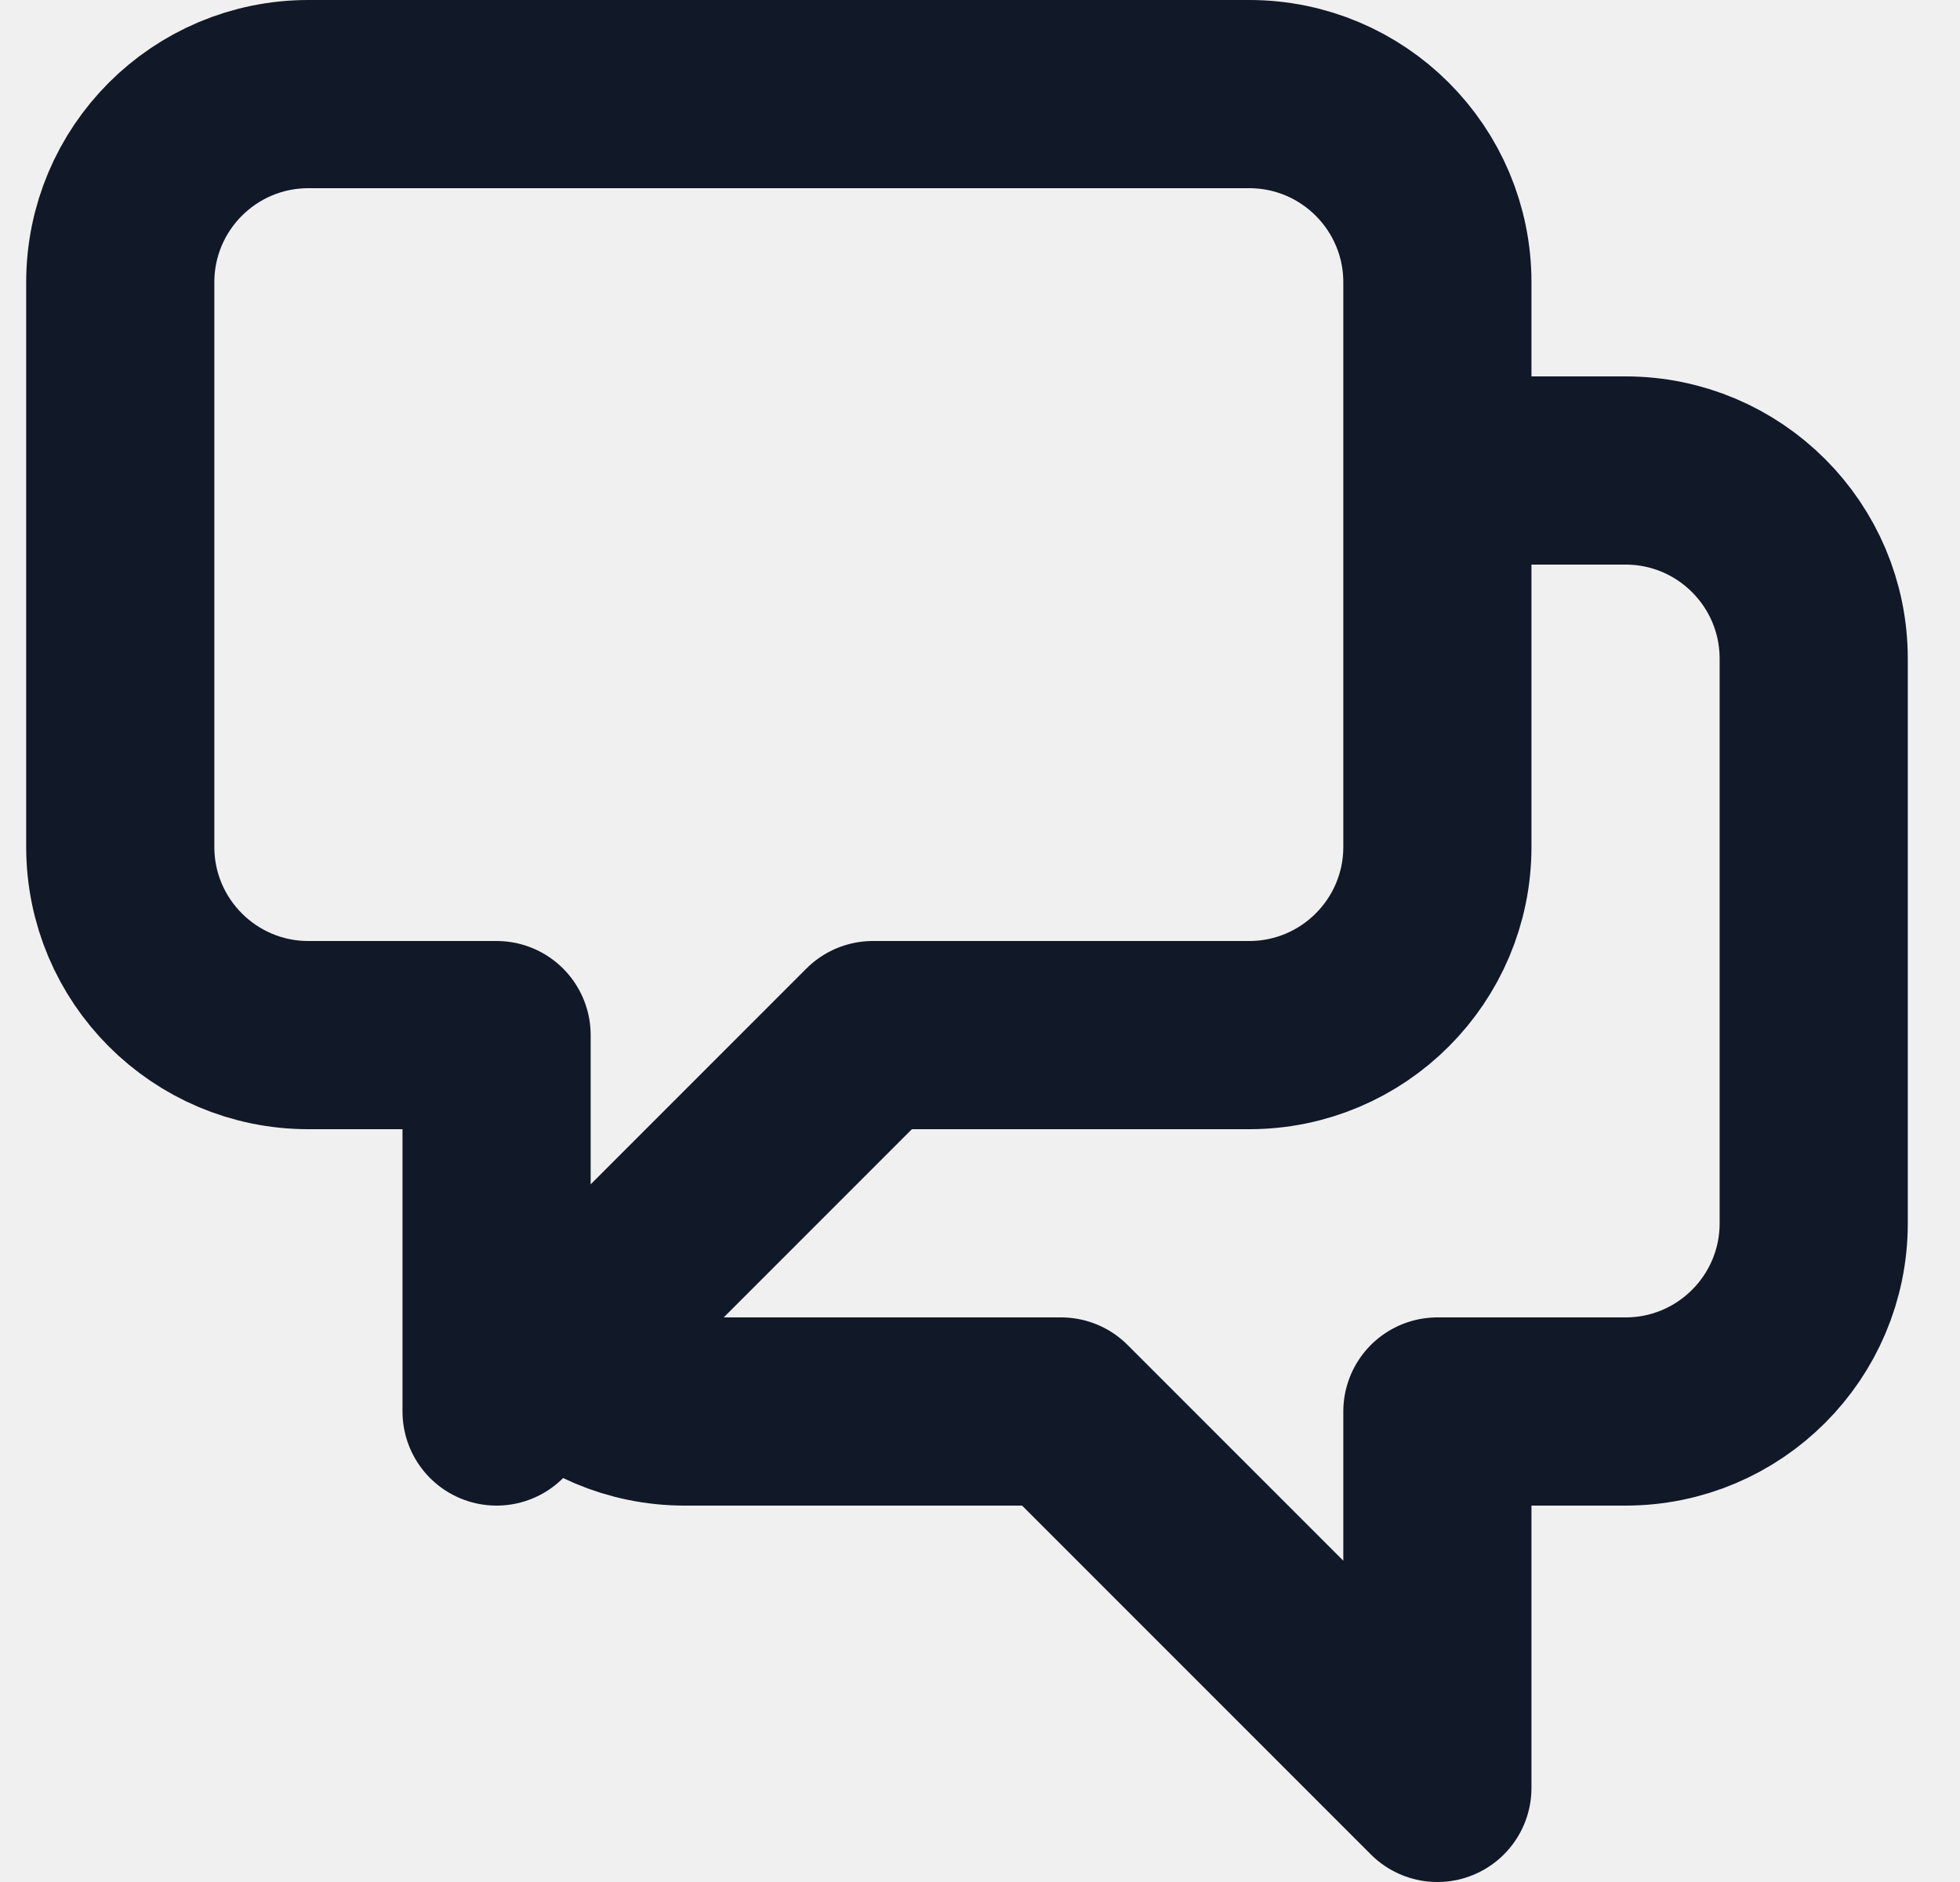
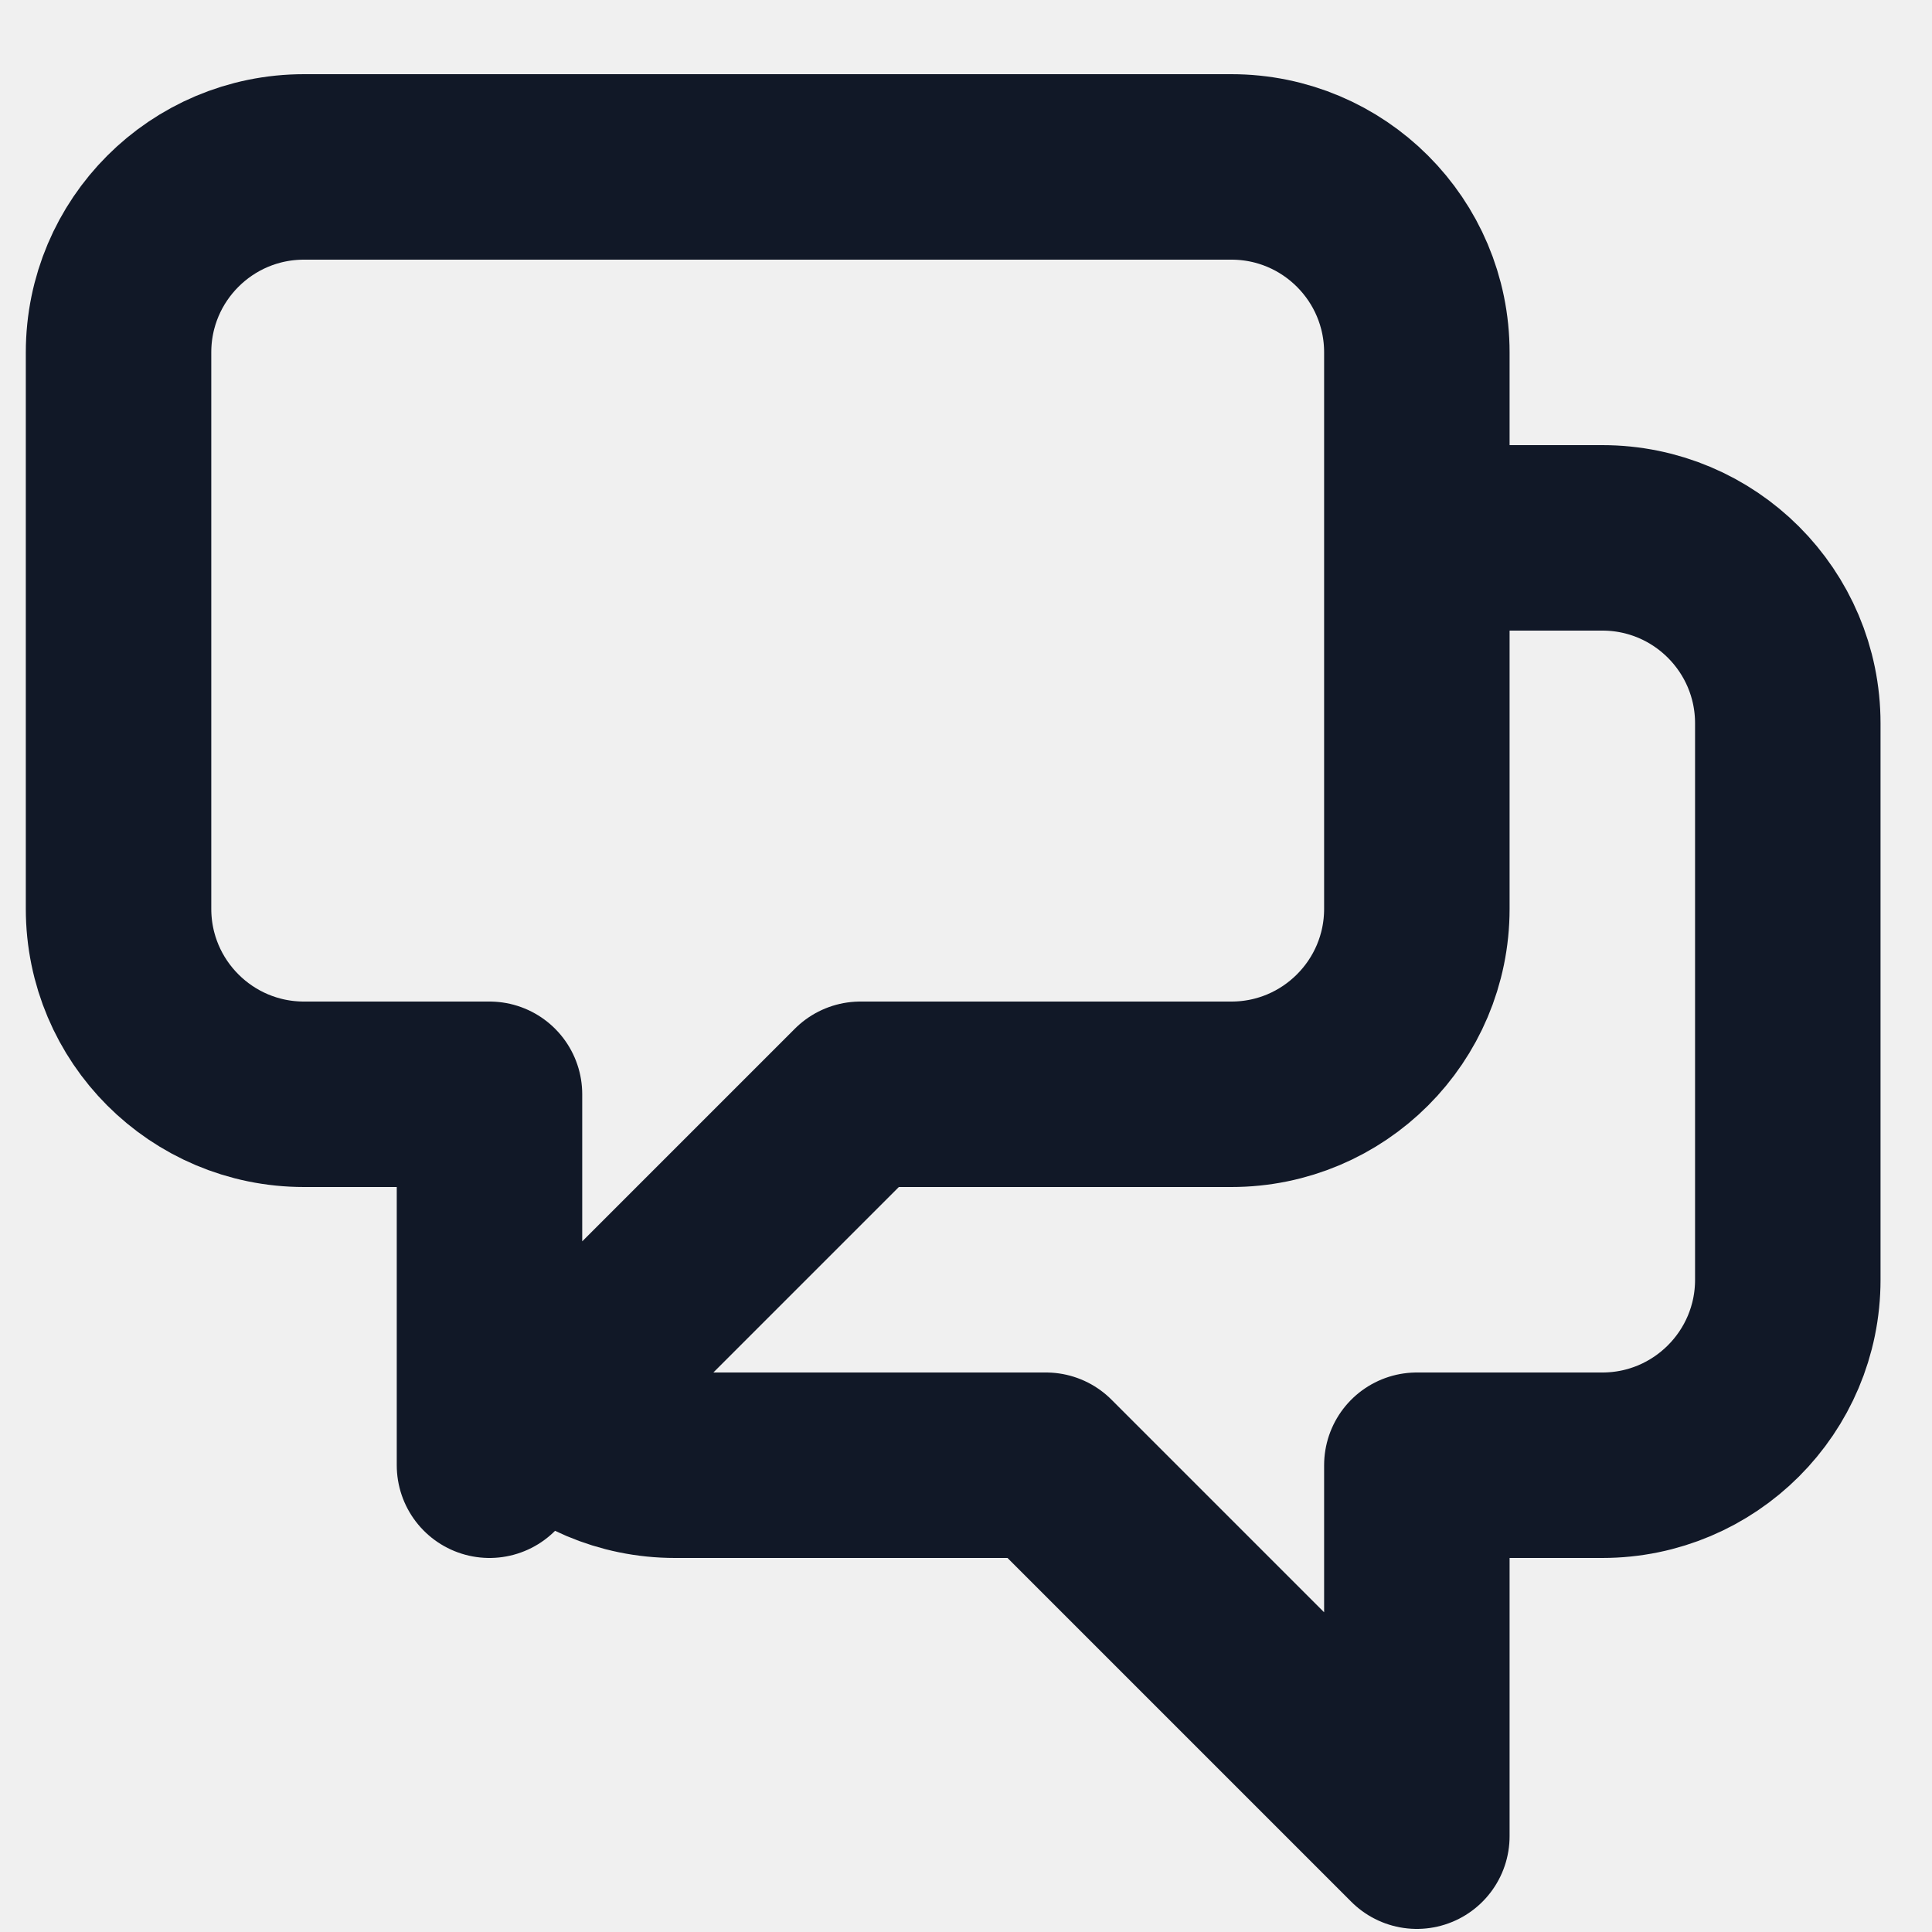
- <svg xmlns="http://www.w3.org/2000/svg" width="25" height="24" viewBox="0 0 25 24" fill="none">
-   <g clip-path="url(#clip0_1003_4179)">
-     <path d="M18.334 6H20.734C22.059 6 23.134 7.074 23.134 8.4V15.6C23.134 16.925 22.059 18 20.734 18H18.334V22.8L13.534 18H8.734C8.071 18 7.471 17.731 7.037 17.297M7.037 17.297L11.134 13.2H15.934C17.259 13.2 18.334 12.125 18.334 10.8V3.6C18.334 2.274 17.259 1.2 15.934 1.2H3.934C2.608 1.2 1.534 2.274 1.534 3.6V10.8C1.534 12.125 2.608 13.2 3.934 13.2H6.334V18L7.037 17.297Z" stroke="#111827" stroke-width="2.4" stroke-linecap="round" stroke-linejoin="round" />
+ <svg xmlns="http://www.w3.org/2000/svg" width="25" height="25" viewBox="0 0 25 25" fill="none">
+   <g clip-path="url(#clip0_1192_2239)">
+     <path d="M18.334 6.96H20.734C22.059 6.96 23.134 8.034 23.134 9.36V16.56C23.134 17.885 22.059 18.96 20.734 18.96H18.334V23.76L13.534 18.96H8.734C8.071 18.96 7.471 18.691 7.037 18.257M7.037 18.257L11.134 14.16H15.934C17.259 14.16 18.334 13.085 18.334 11.76V4.56C18.334 3.234 17.259 2.16 15.934 2.16H3.934C2.608 2.16 1.534 3.234 1.534 4.56V11.76C1.534 13.085 2.608 14.16 3.934 14.16H6.334V18.96L7.037 18.257Z" stroke="#111827" stroke-width="2.4" stroke-linecap="round" stroke-linejoin="round" />
  </g>
  <defs>
-     <clipPath id="clip0_1003_4179">
-       <rect width="24" height="24" fill="white" transform="translate(0.333496)" />
+     <clipPath id="clip0_1192_2239">
+       <rect width="24" height="24" fill="white" transform="translate(0.333496 0.959961)" />
    </clipPath>
  </defs>
</svg>
